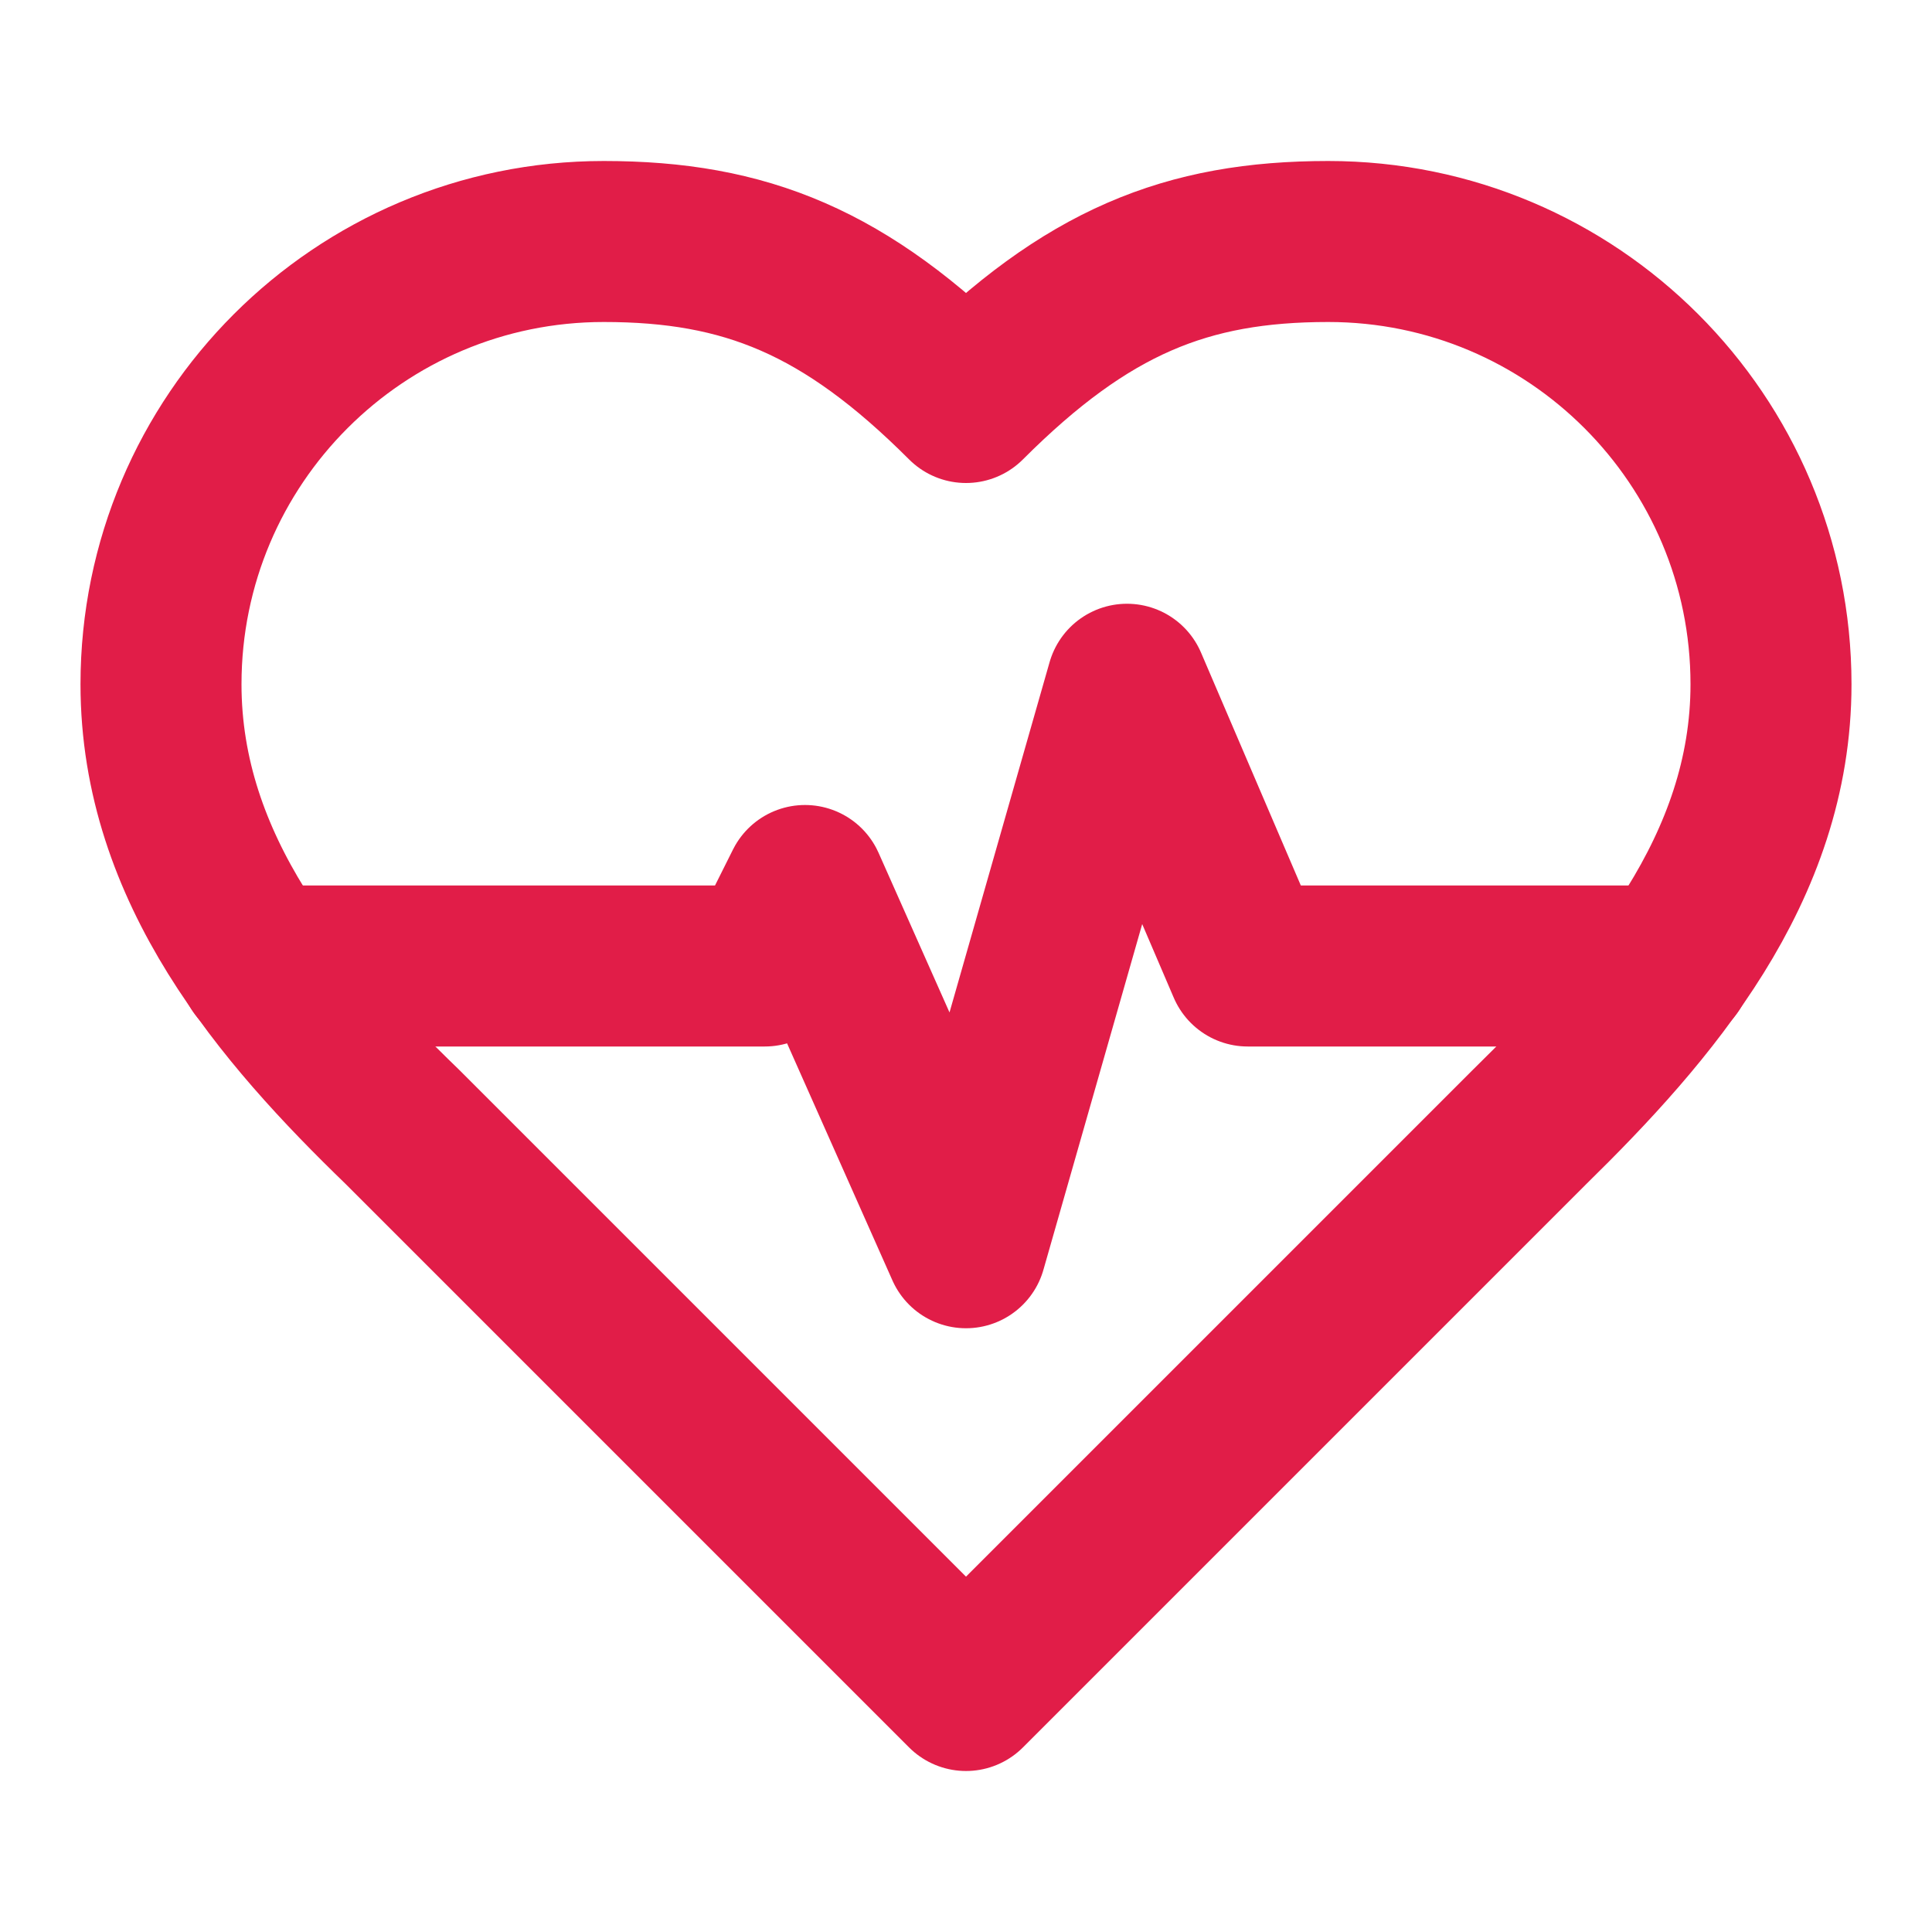
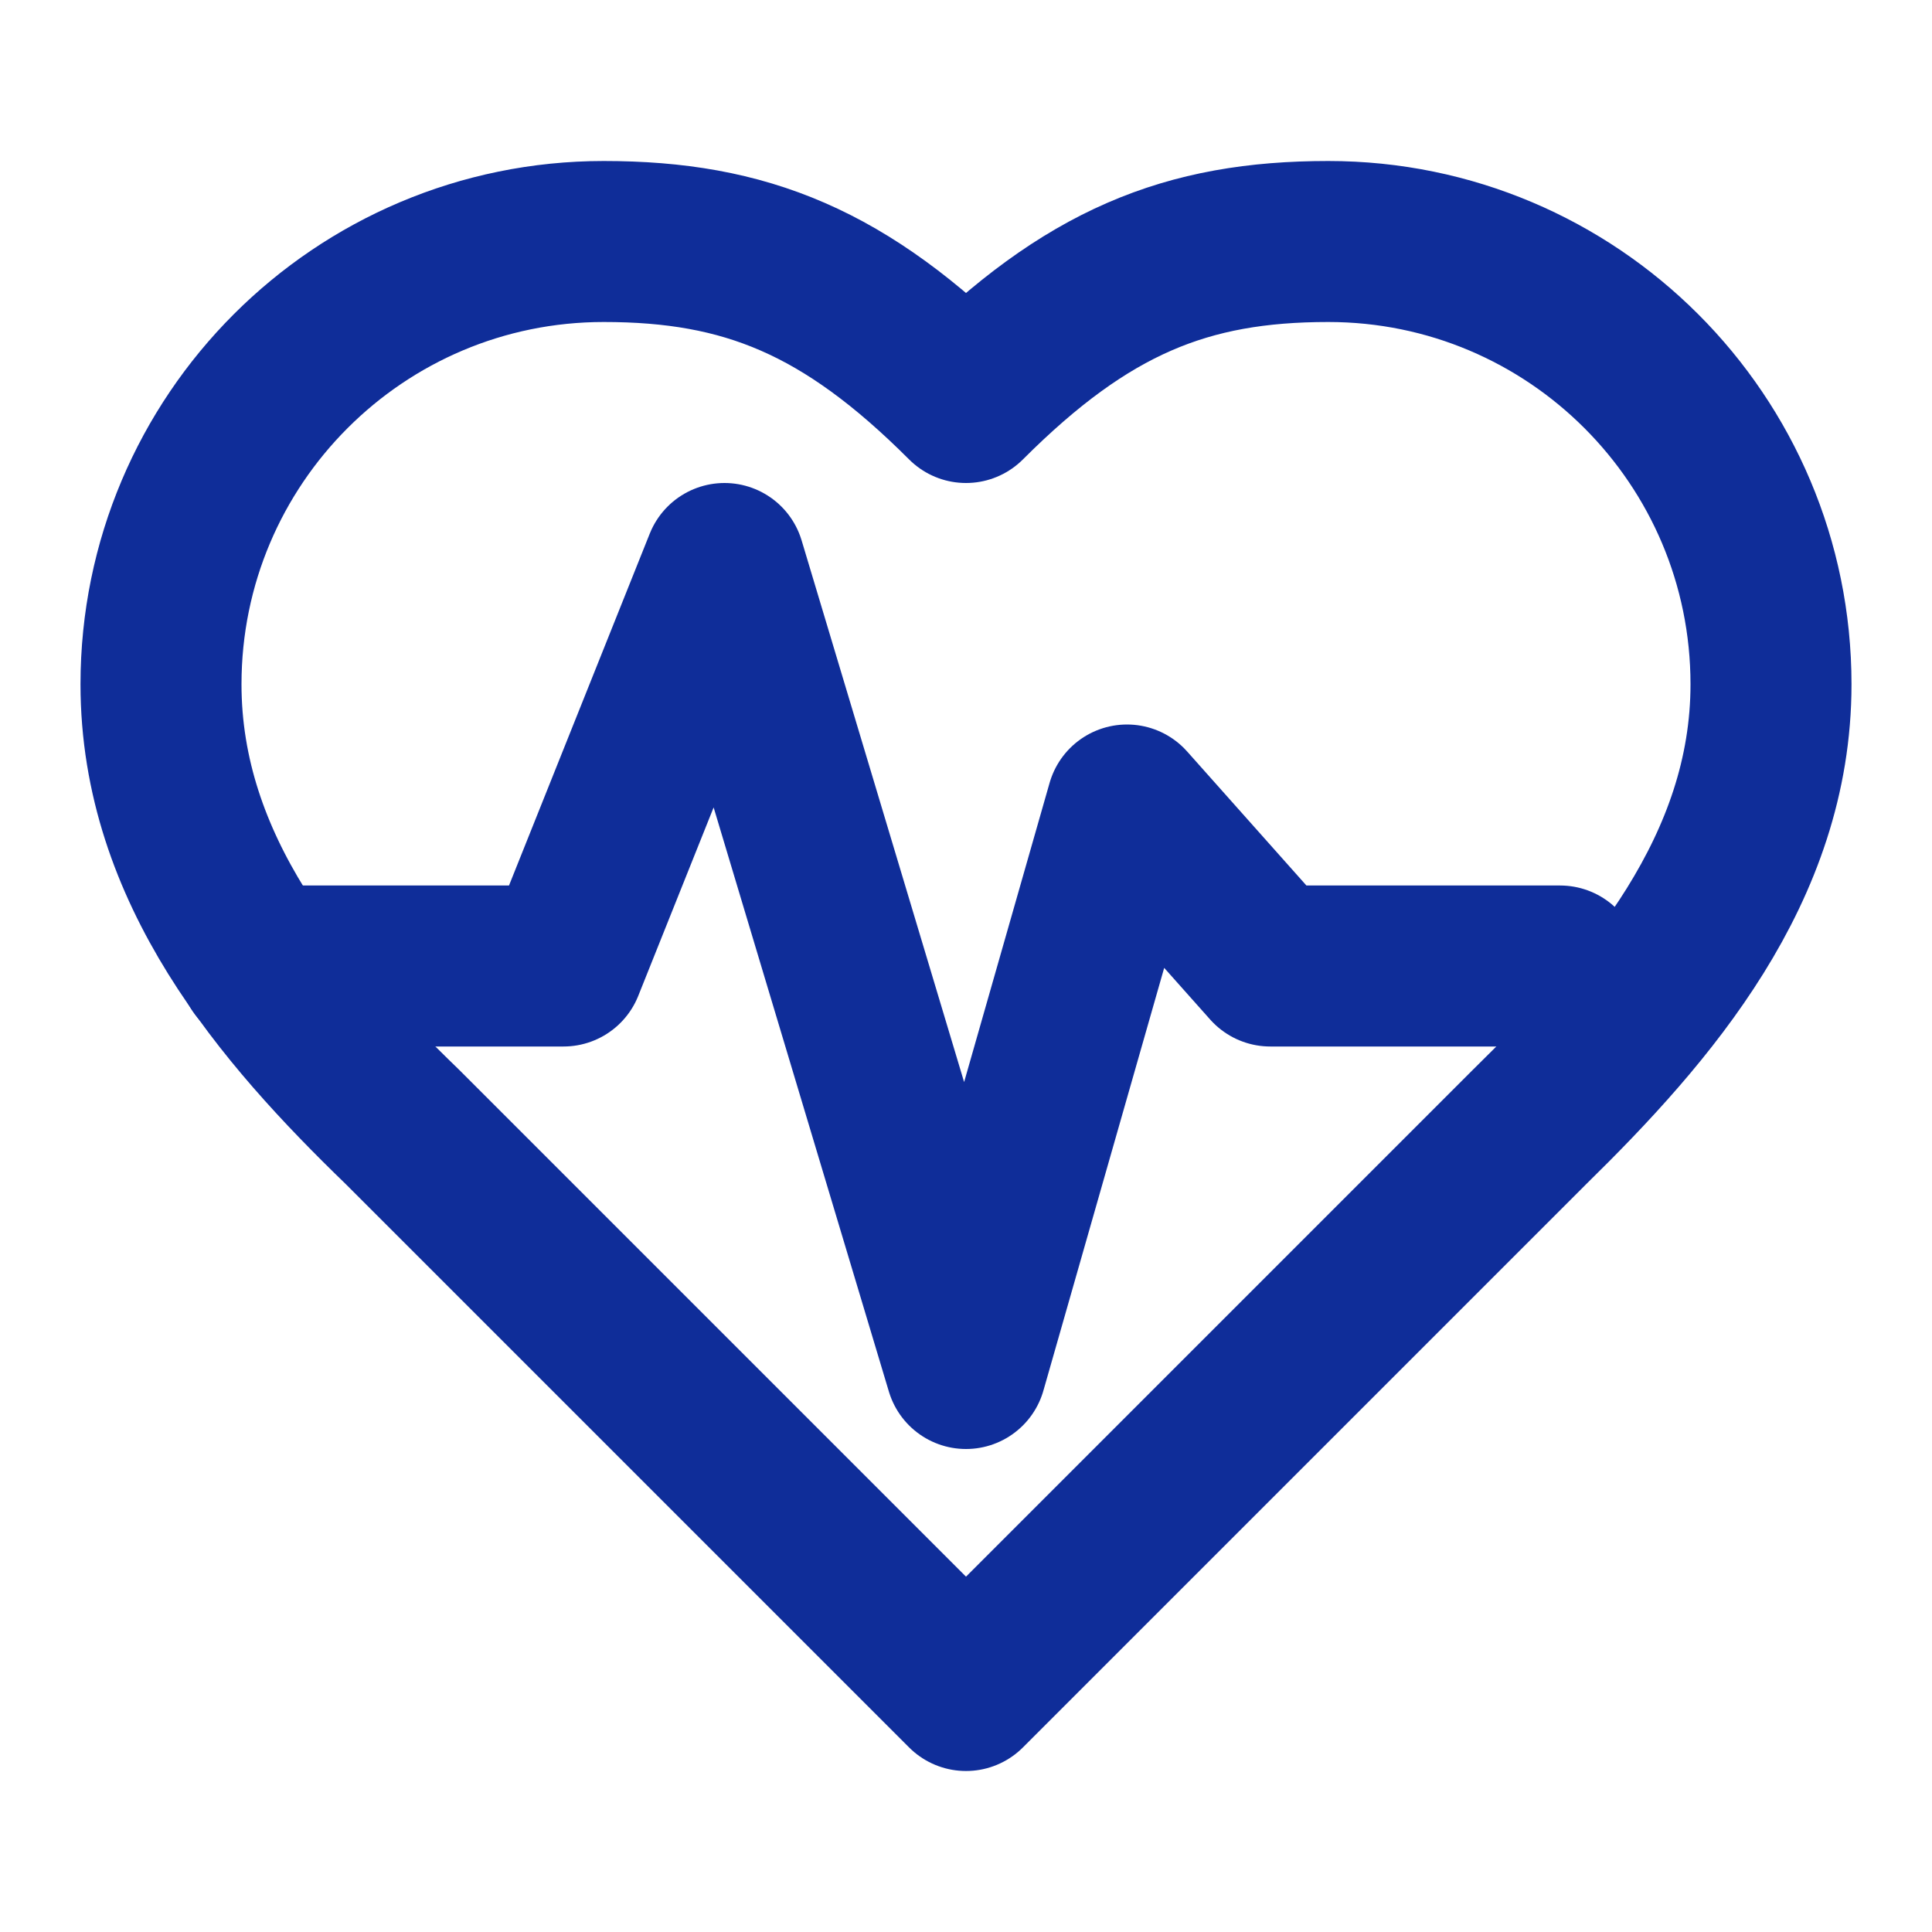
- <svg xmlns="http://www.w3.org/2000/svg" viewBox="0 0 24 24" fill="none" stroke="#e11d48" stroke-width="2" stroke-linecap="round" stroke-linejoin="round">
+ <svg xmlns="http://www.w3.org/2000/svg" viewBox="0 0 24 24" fill="none" stroke="#0F2D99" stroke-width="2" stroke-linecap="round" stroke-linejoin="round">
  <path d="M19 14c1.49-1.46 3-3.21 3-5.5A5.5 5.5 0 0 0 16.5 3c-1.76 0-3 .5-4.5 2-1.5-1.5-2.74-2-4.5-2A5.5 5.5 0 0 0 2 8.5c0 2.3 1.5 4.05 3 5.5l7 7Z" />
-   <path d="M3.22 12H9.5l.5-1 2 4.5 2-7 1.5 3.5h5.27" />
+   <path d="M3.22 12H7l2-5 3 10 2-7 1.78 2h3.6" />
</svg>
